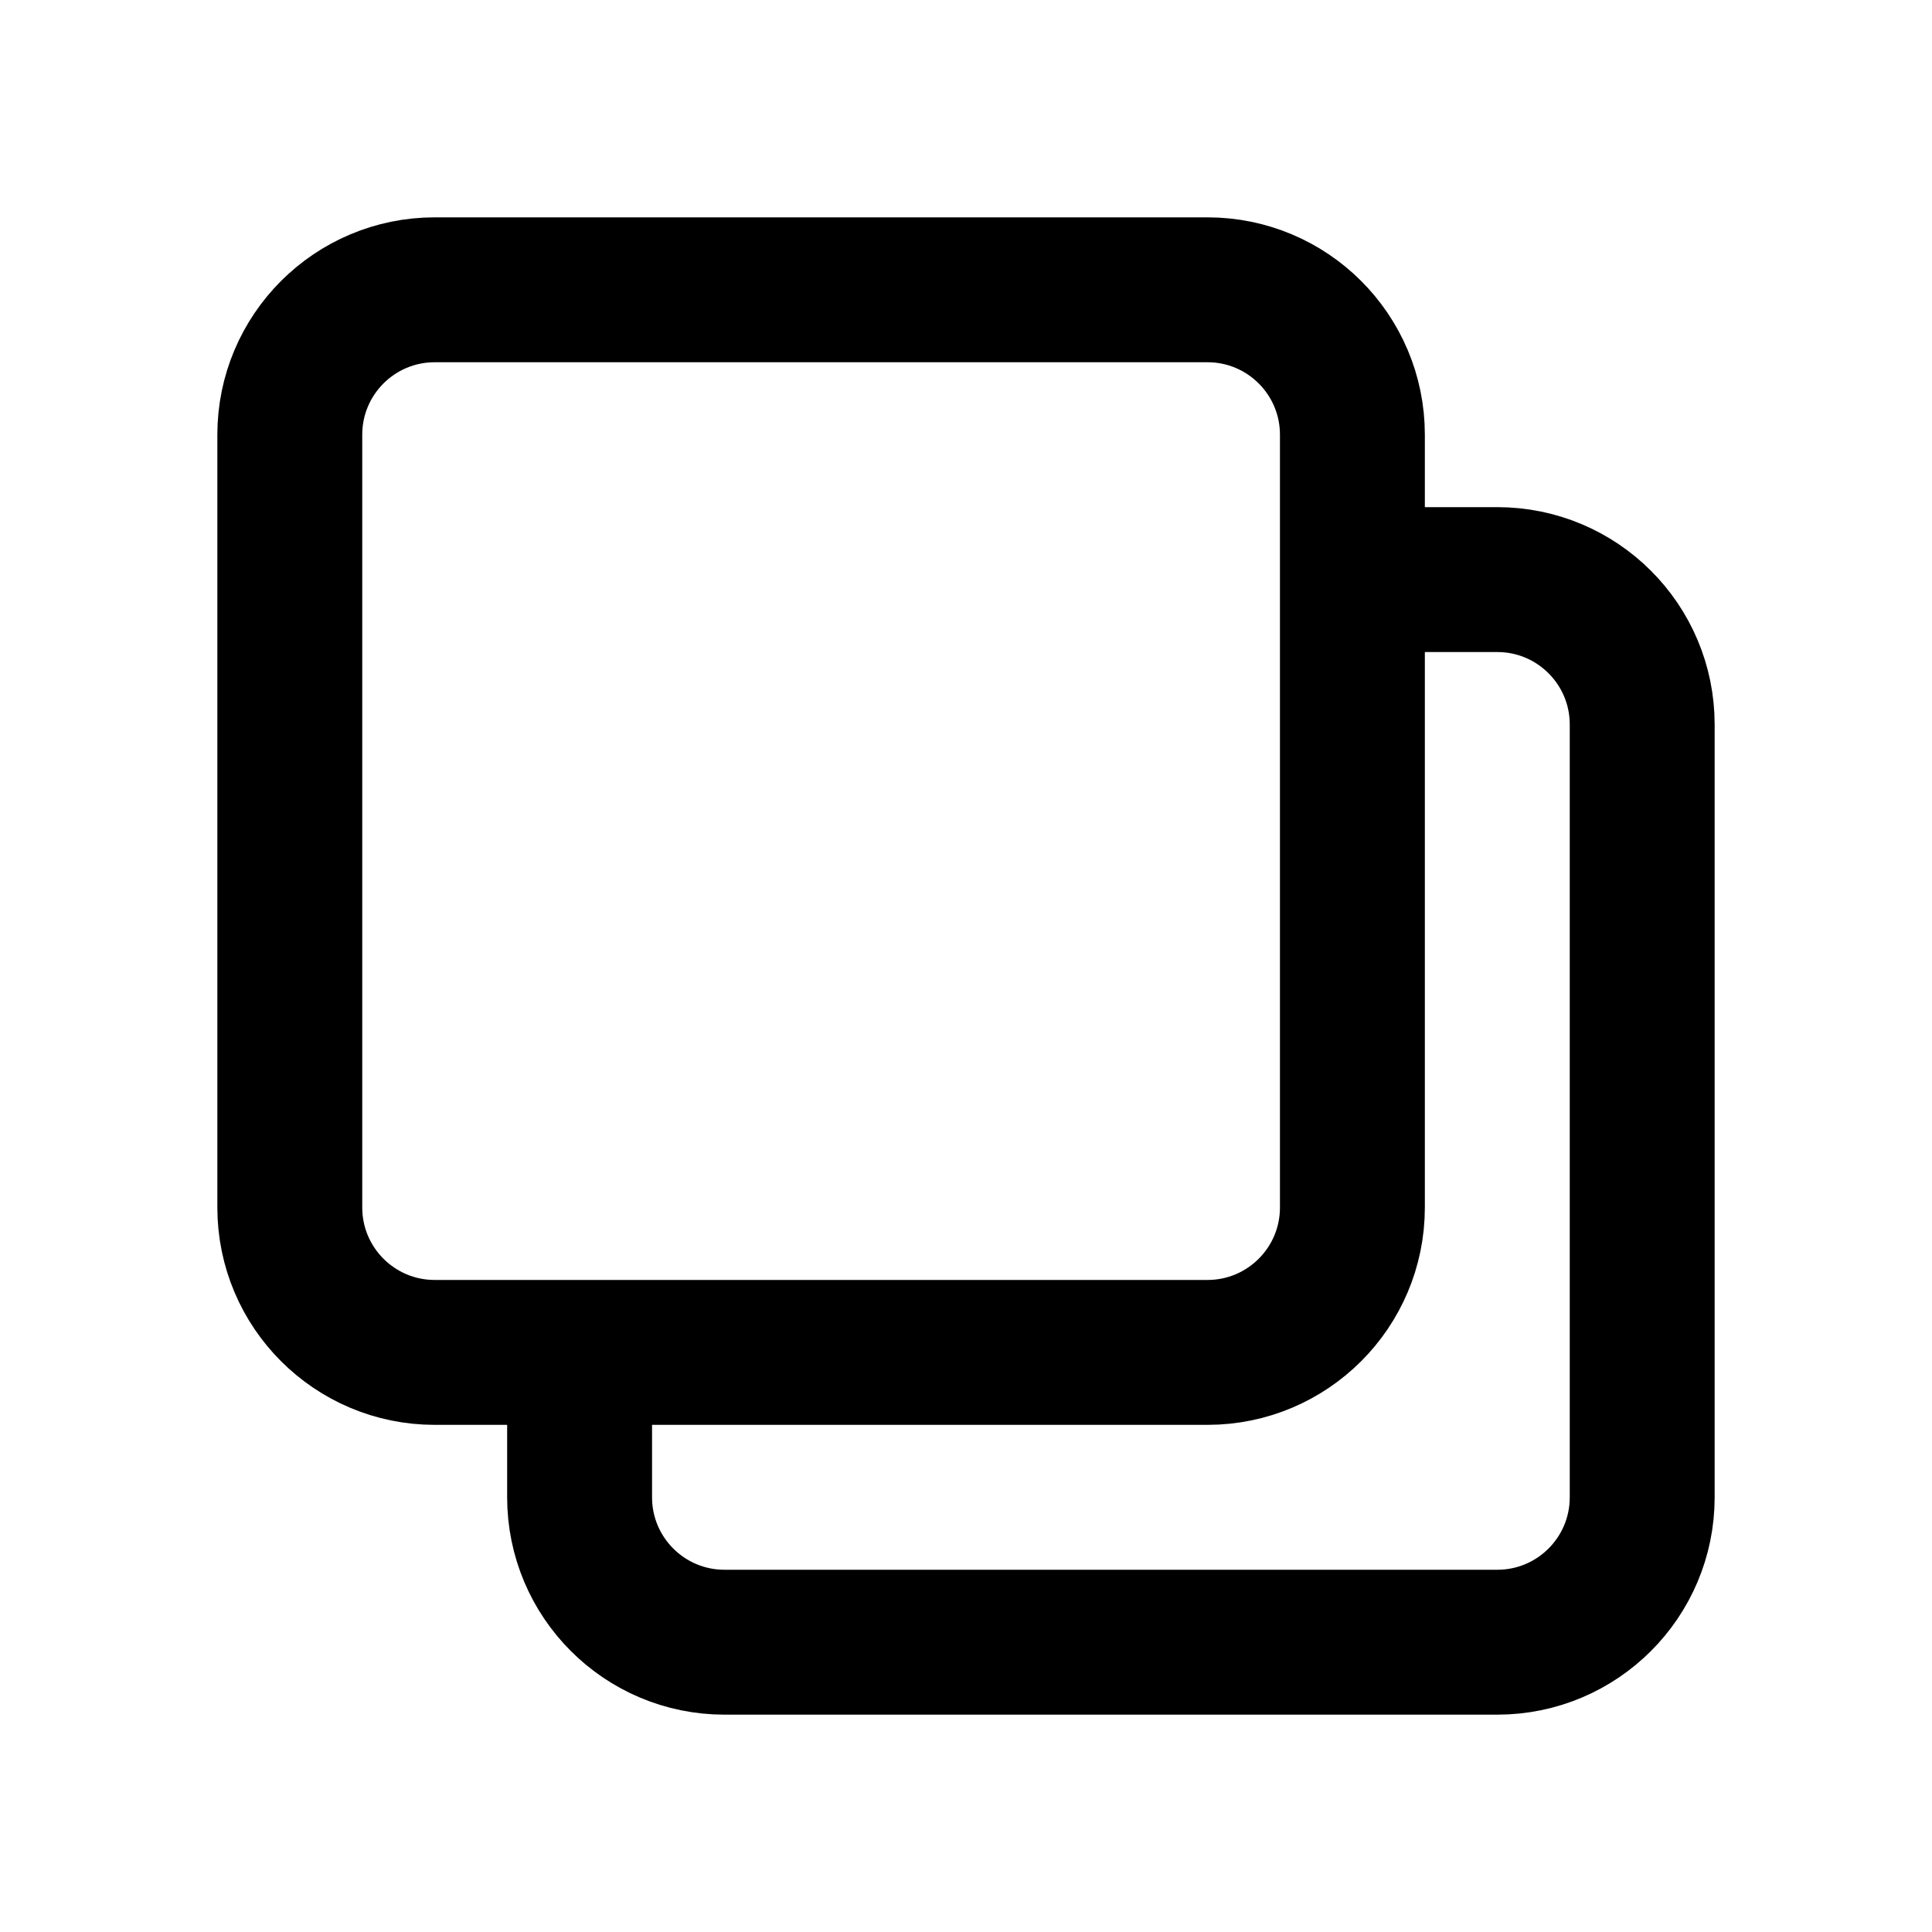
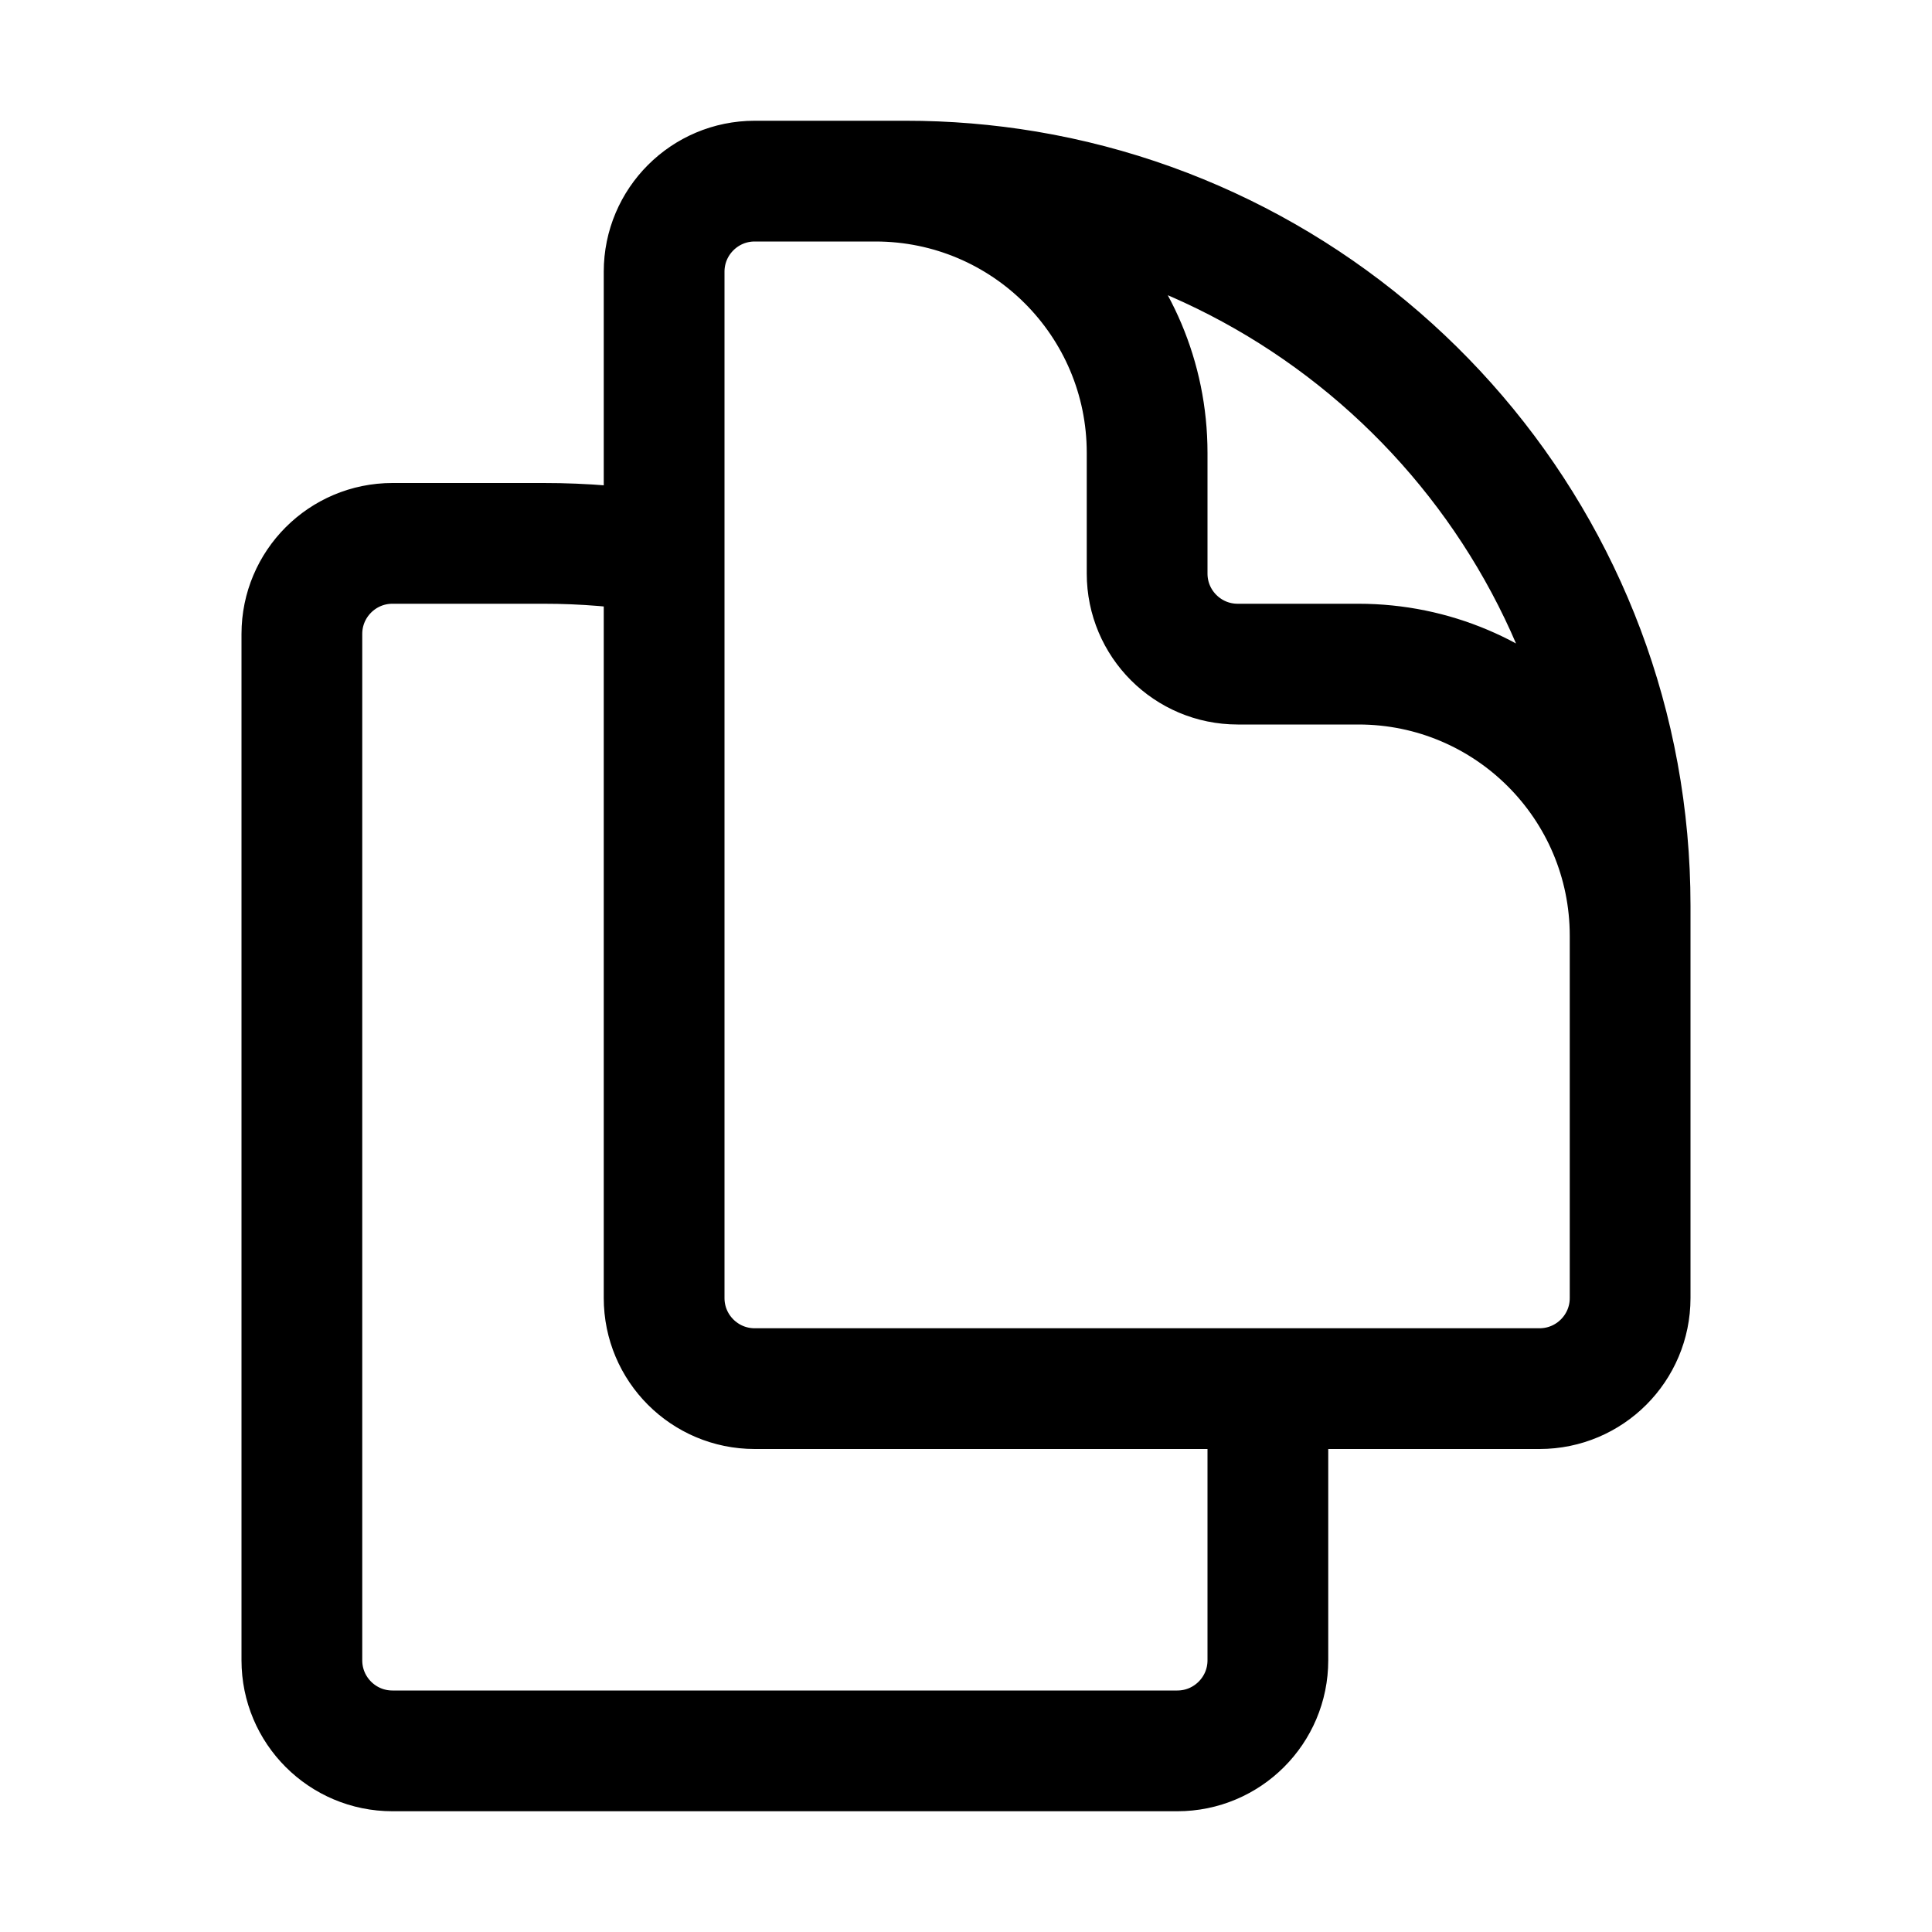
- <svg xmlns="http://www.w3.org/2000/svg" viewBox="0 0 20 20" fill="none" aria-hidden="true">
-   <path d="M14 6h1.5A1.5 1.5 0 0 1 17 7.5v8a1.5 1.5 0 0 1-1.5 1.5h-8A1.5 1.5 0 0 1 6 15.5V14" stroke="currentColor" stroke-width="1.5" />
-   <rect x="3" y="3" width="11" height="11" rx="1.5" stroke="currentColor" stroke-width="1.5" />
+ <svg xmlns="http://www.w3.org/2000/svg" viewBox="0 0 24 24" fill="none" stroke="currentColor" stroke-width="1.5" stroke-linecap="round" stroke-linejoin="round" aria-hidden="true">
+   <path d="M15.75 17.25v3.375c0 .621-.504 1.125-1.125 1.125h-9.75a1.125 1.125 0 0 1-1.125-1.125V7.875c0-.621.504-1.125 1.125-1.125H6.75a9.06 9.06 0 0 1 1.5.124m7.5 10.376h3.375c.621 0 1.125-.504 1.125-1.125V11.25c0-4.46-3.243-8.161-7.5-8.876a9.06 9.06 0 0 0-1.5-.124H9.375c-.621 0-1.125.504-1.125 1.125v3.5m7.5 10.375H9.375a1.125 1.125 0 0 1-1.125-1.125v-9.25m12 6.625v-1.875a3.375 3.375 0 0 0-3.375-3.375h-1.5a1.125 1.125 0 0 1-1.125-1.125v-1.5a3.375 3.375 0 0 0-3.375-3.375H9.75" />
</svg>
